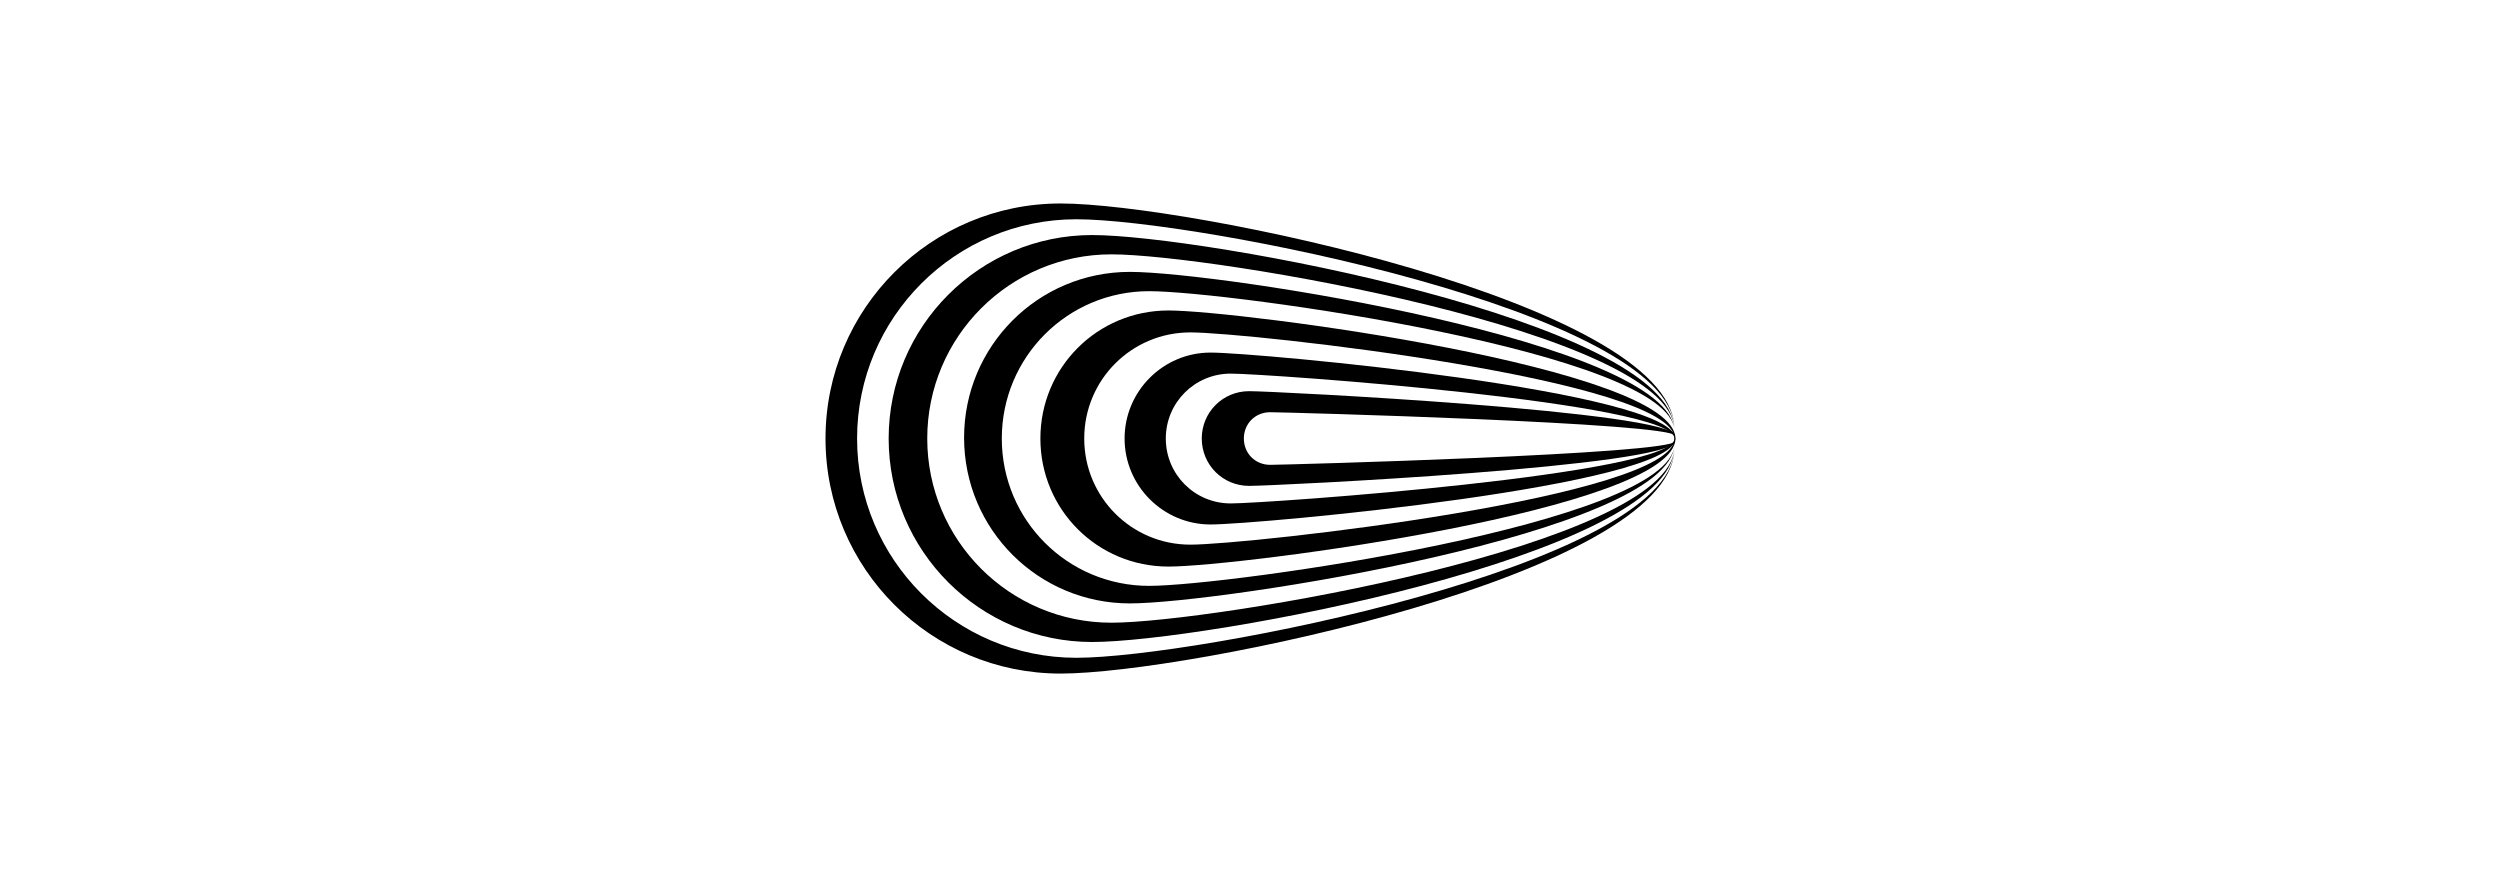
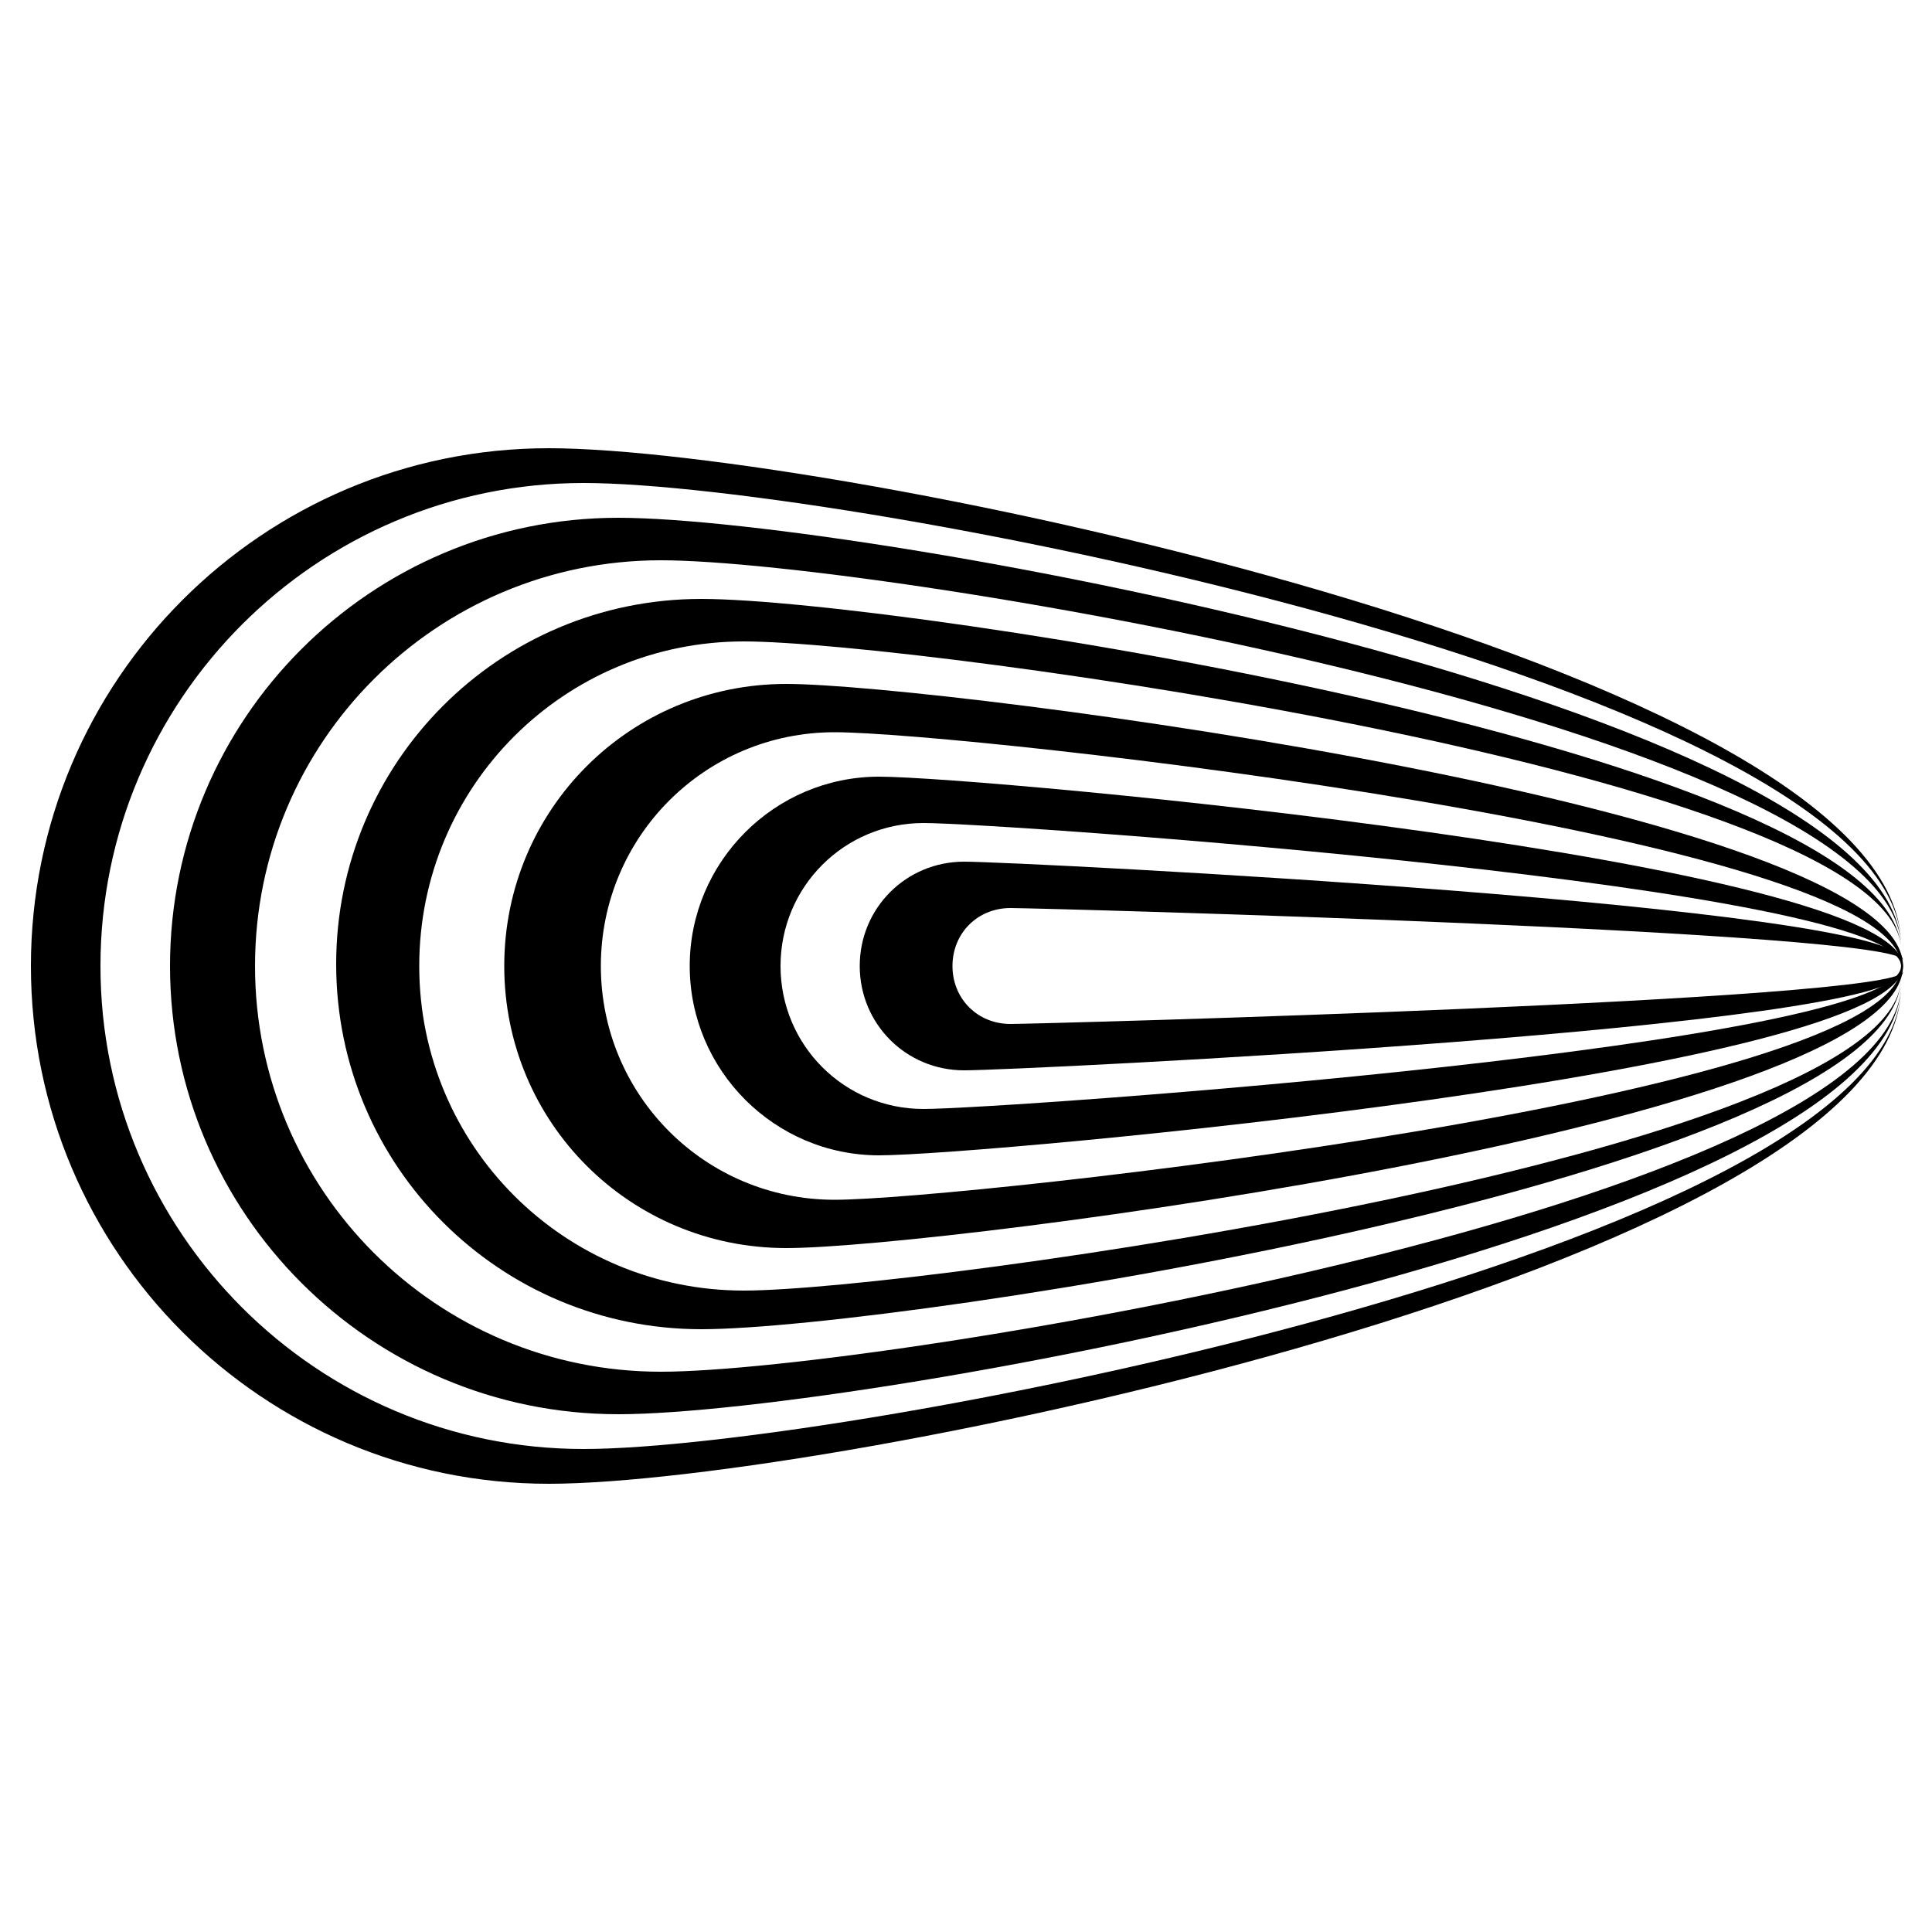
- <svg xmlns="http://www.w3.org/2000/svg" width="305" height="107" viewBox="-205 207 100 100">
+ <svg xmlns="http://www.w3.org/2000/svg" width="100" height="100" viewBox="-205 207 100 100">
  <path d="M-174.8 282c-13.8 0-25-11.2-25-25s11.2-25 25-25c13.4 0 67.5 10.5 68.2 23.7-.7-14.2-55.6-25.5-70-25.5-14.8 0-26.8 12-26.8 26.8s12 26.8 26.8 26.8c14.4 0 69.3-11.3 70-25.5-.7 13.2-54.8 23.7-68.2 23.7z" />
  <path d="M-170.8 278c-11.6 0-21-9.4-21-21s9.4-21 21-21c11.3 0 63.6 8.8 64.2 19.9-.6-12.3-53.9-22.1-66.4-22.1-12.8 0-23.2 10.4-23.2 23.2 0 12.8 10.4 23.2 23.2 23.2 12.5 0 65.8-9.8 66.4-22.1-.6 11.1-52.9 19.9-64.2 19.9z" />
  <path d="M-166.5 273.8c-9.3 0-16.8-7.5-16.8-16.8s7.5-16.8 16.8-16.8c9 0 59.5 7 59.9 15.9-.5-10.1-51.9-18.1-62.1-18.1-10.5 0-18.9 8.5-18.9 18.9 0 10.5 8.5 18.9 18.9 18.9 10.2 0 61.6-8 62.1-18.1-.4 9-51 16.1-59.9 16.1z" />
  <path d="M-164.3 242.4c-8.1 0-14.6 6.5-14.6 14.6s6.5 14.6 14.6 14.6 57.8-6.5 57.8-14.6-49.8-14.6-57.8-14.6zm2.5 26.7c-6.7 0-12.1-5.4-12.1-12.1s5.4-12.1 12.1-12.1c6.7 0 55.2 5.4 55.2 12.1s-48.6 12.1-55.2 12.1z" />
  <path d="M-159.5 247.2c-5.4 0-9.8 4.4-9.8 9.8s4.4 9.8 9.8 9.8 53-4.4 53-9.8c-.1-5.4-47.6-9.8-53-9.8zm2.3 17.2c-4.1 0-7.4-3.3-7.4-7.4 0-4.1 3.3-7.4 7.4-7.4s50.6 3.3 50.6 7.4c0 4.1-46.5 7.4-50.6 7.4z" />
  <path d="M-152.7 260c-1.7 0-3-1.3-3-3s1.3-3 3-3c1.5 0 46 1.2 46.2 2.7-.2-2.8-45.7-5.1-48.6-5.1-3 0-5.4 2.4-5.4 5.4s2.4 5.4 5.4 5.4c2.9 0 48.4-2.2 48.6-5.1-.3 1.5-44.7 2.7-46.2 2.7z" />
</svg>
